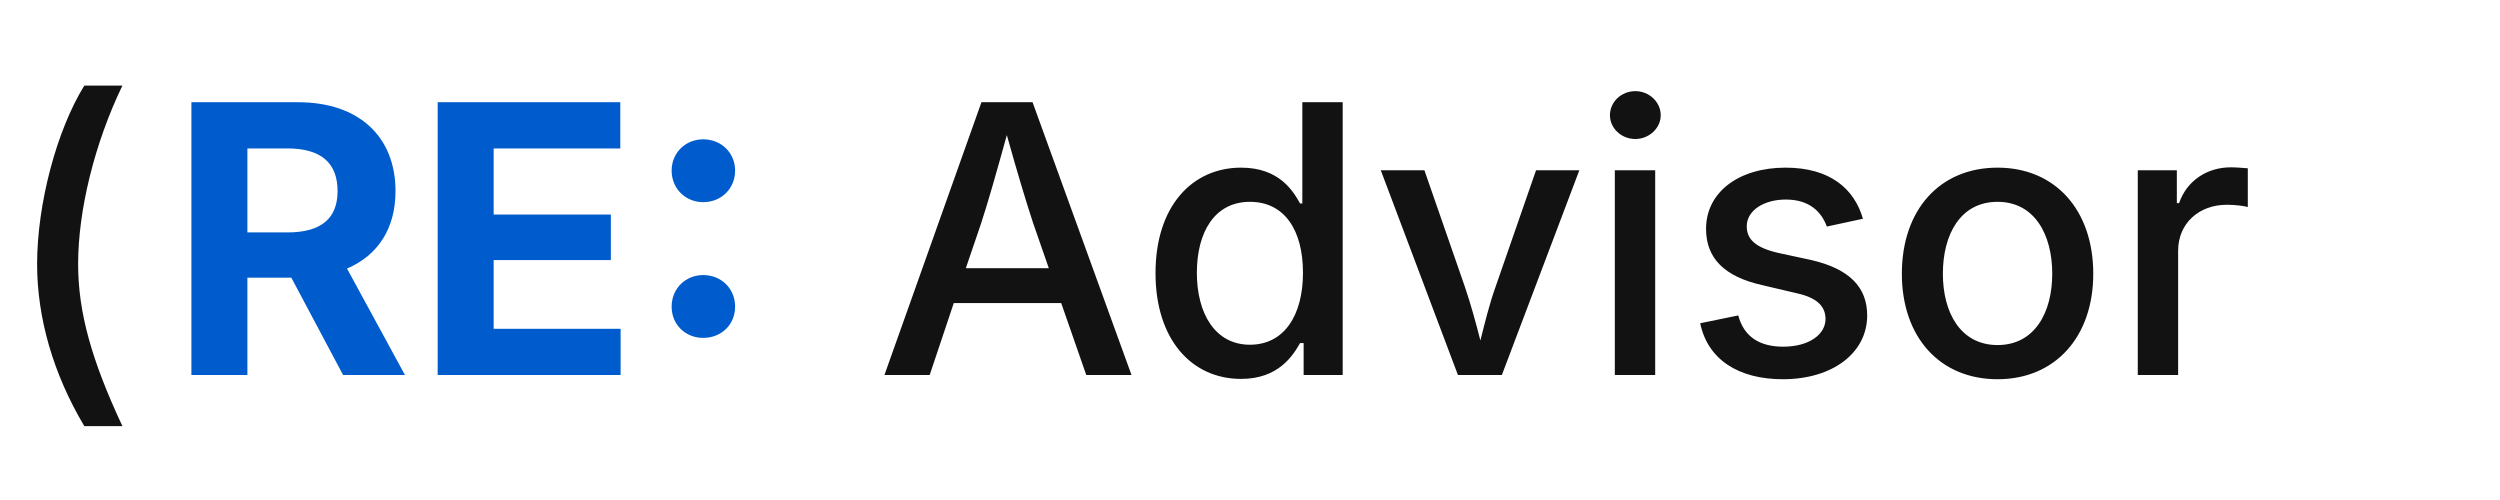
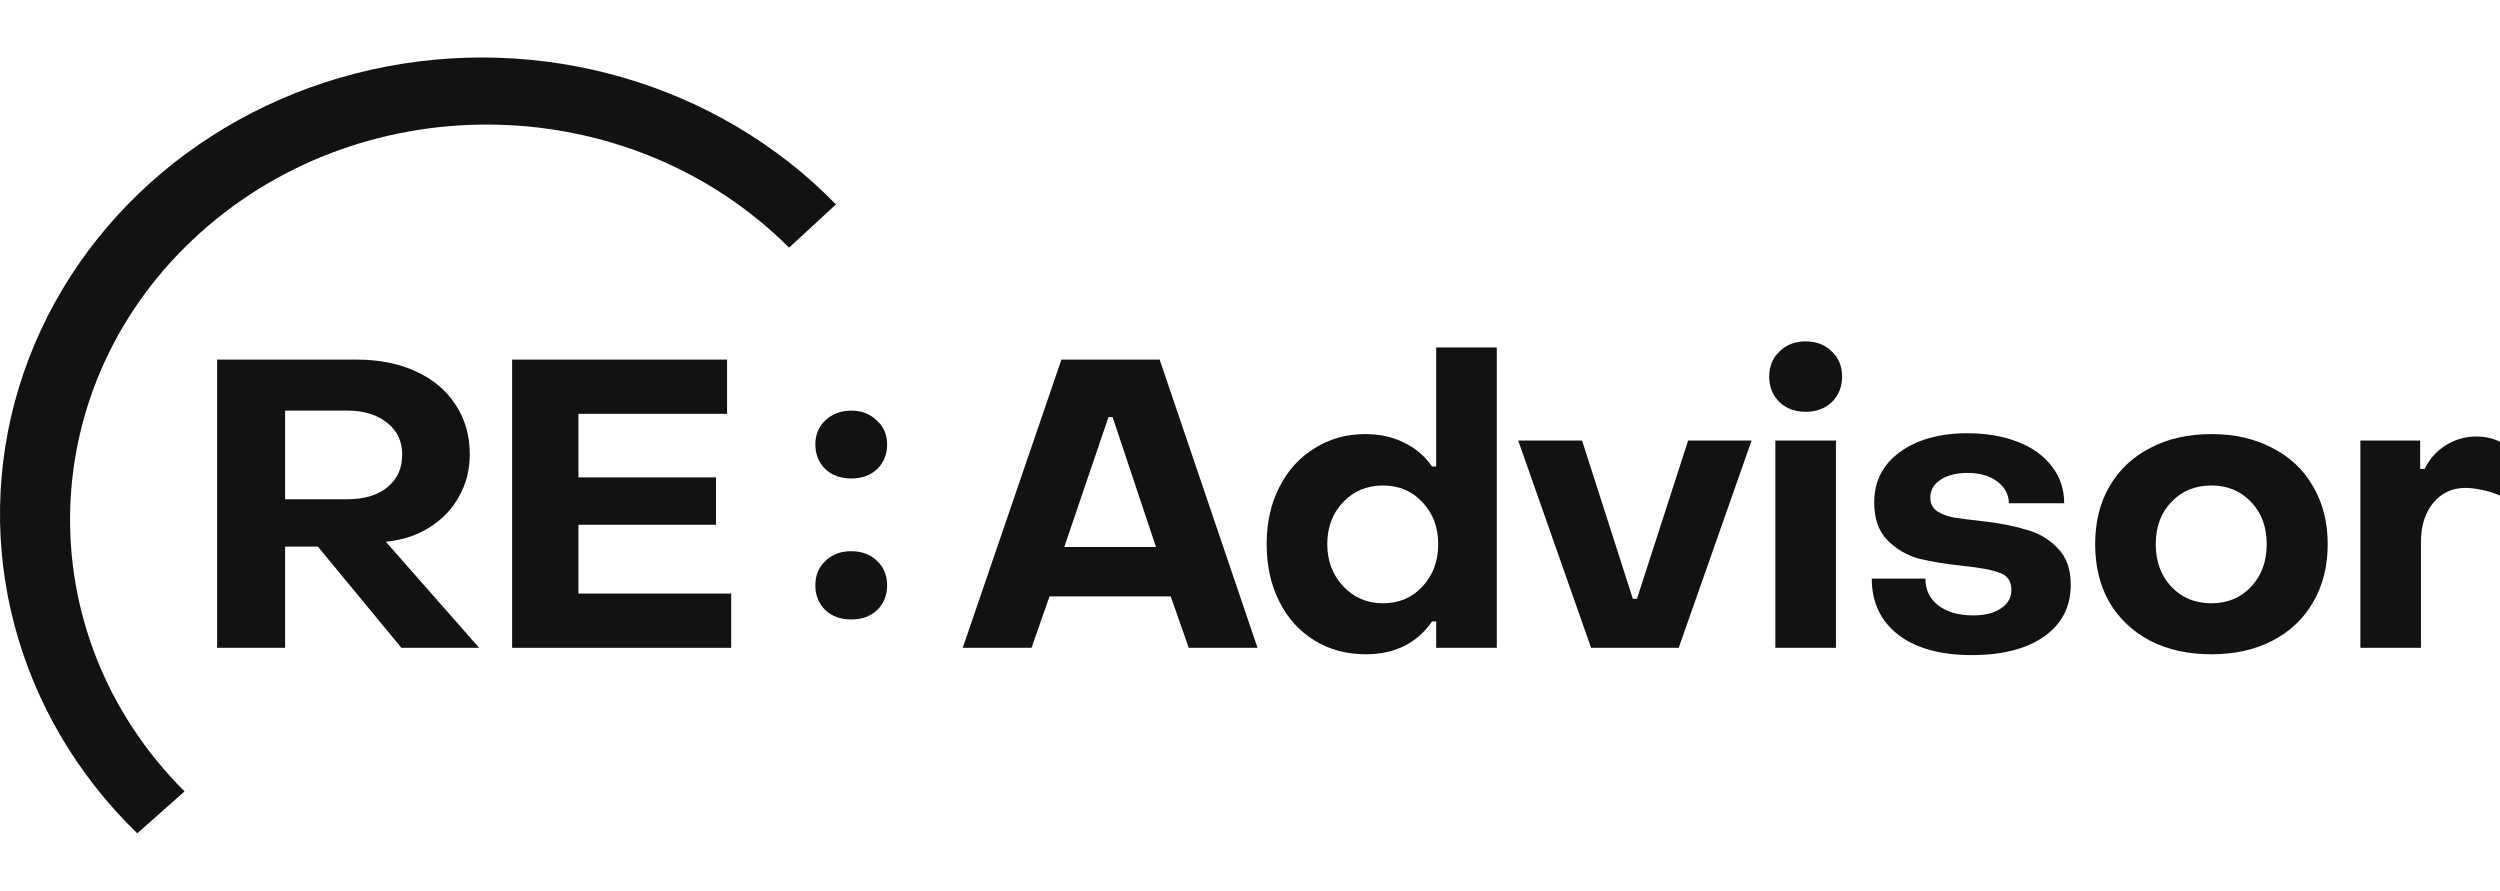
- <svg xmlns="http://www.w3.org/2000/svg" width="120" height="24" viewBox="0 0 120 24" fill="none">
-   <text x="0" y="18" font-family="system-ui, -apple-system, sans-serif" font-size="18" font-weight="500" fill="#121212">(</text>
-   <text x="8" y="18" font-family="system-ui, -apple-system, sans-serif" font-size="18" font-weight="700" fill="#005CCD">RE:</text>
-   <text x="42" y="18" font-family="system-ui, -apple-system, sans-serif" font-size="18" font-weight="500" fill="#121212">Advisor</text>
+ <svg xmlns="http://www.w3.org/2000/svg" width="87" height="31" viewBox="0 0 87 31" fill="none">
+   <path d="M7.556 22.544V12.514H12.401C13.189 12.514 13.878 12.65 14.467 12.922C15.065 13.194 15.526 13.579 15.849 14.077C16.182 14.575 16.348 15.152 16.348 15.81C16.348 16.345 16.224 16.834 15.977 17.275C15.74 17.707 15.407 18.059 14.98 18.331C14.562 18.604 14.082 18.773 13.541 18.839L13.427 18.853L16.675 22.544H13.968L11.062 19.022H9.922V22.544H7.556ZM12.088 17.374C12.667 17.374 13.128 17.237 13.47 16.965C13.821 16.683 13.997 16.303 13.997 15.824C13.997 15.354 13.821 14.983 13.47 14.711C13.118 14.429 12.657 14.289 12.088 14.289H9.922V17.374H12.088Z" fill="#121212" />
+   <path d="M25.445 22.544H17.822V12.514H25.302V14.401H20.13V16.613H24.918V18.261H20.13V20.656H25.445V22.544Z" fill="#121212" />
+   <path d="M35.897 22.544H33.503L36.937 12.514H40.356L43.762 22.544H41.368L40.741 20.754H36.524L35.897 22.544ZM38.575 14.514L37.037 19.036H40.228L38.718 14.514H38.575Z" fill="#121212" />
+   <path d="M47.528 22.769C46.863 22.769 46.27 22.609 45.747 22.29C45.225 21.971 44.816 21.52 44.522 20.938C44.227 20.355 44.08 19.689 44.08 18.937C44.08 18.186 44.227 17.524 44.522 16.951C44.816 16.369 45.225 15.918 45.747 15.599C46.27 15.27 46.858 15.106 47.514 15.106C48.017 15.106 48.464 15.204 48.853 15.401C49.252 15.589 49.58 15.866 49.836 16.233H49.979V12.091H52.088V22.544H49.979V21.628H49.836C49.304 22.389 48.535 22.769 47.528 22.769ZM48.127 20.994C48.687 20.994 49.148 20.797 49.509 20.402C49.87 20.008 50.05 19.52 50.05 18.937C50.05 18.355 49.87 17.871 49.509 17.486C49.148 17.092 48.687 16.895 48.127 16.895C47.566 16.895 47.101 17.092 46.73 17.486C46.369 17.871 46.189 18.355 46.189 18.937C46.189 19.52 46.374 20.008 46.745 20.402C47.115 20.797 47.576 20.994 48.127 20.994Z" fill="#121212" />
+   <path d="M58.419 22.544H55.37L52.834 15.331H55.056L56.823 20.839H56.966L58.747 15.331H60.955L58.419 22.544Z" fill="#121212" />
+   <path d="M62.836 14.331C62.466 14.331 62.162 14.218 61.925 13.993C61.687 13.758 61.568 13.462 61.568 13.105C61.568 12.748 61.687 12.457 61.925 12.232C62.162 11.997 62.466 11.88 62.836 11.88C63.207 11.88 63.511 11.997 63.748 12.232C63.986 12.457 64.105 12.748 64.105 13.105C64.105 13.462 63.986 13.758 63.748 13.993C63.511 14.218 63.207 14.331 62.836 14.331ZM63.891 22.544H61.782V15.331H63.891V22.544Z" fill="#121212" />
+   <path d="M68.614 22.797C67.531 22.797 66.681 22.562 66.064 22.093C65.446 21.614 65.137 20.961 65.137 20.135H67.004C67.004 20.52 67.151 20.83 67.446 21.064C67.75 21.299 68.158 21.416 68.671 21.416C69.07 21.416 69.388 21.337 69.626 21.177C69.873 21.017 69.996 20.801 69.996 20.529C69.996 20.229 69.863 20.031 69.597 19.937C69.331 19.834 68.918 19.754 68.358 19.698C67.74 19.632 67.218 19.548 66.79 19.444C66.372 19.332 66.007 19.12 65.693 18.81C65.38 18.5 65.223 18.059 65.223 17.486C65.223 16.754 65.517 16.172 66.106 15.739C66.705 15.298 67.493 15.077 68.472 15.077C69.117 15.077 69.697 15.176 70.21 15.373C70.723 15.57 71.122 15.857 71.407 16.233C71.692 16.599 71.834 17.026 71.834 17.514H69.911C69.901 17.195 69.763 16.942 69.497 16.754C69.241 16.556 68.899 16.458 68.472 16.458C68.082 16.458 67.769 16.538 67.531 16.697C67.294 16.848 67.175 17.054 67.175 17.317C67.175 17.524 67.256 17.683 67.417 17.796C67.588 17.899 67.778 17.97 67.987 18.008C68.206 18.045 68.571 18.092 69.084 18.148C69.645 18.214 70.134 18.313 70.552 18.444C70.979 18.566 71.335 18.782 71.62 19.092C71.915 19.393 72.062 19.811 72.062 20.346C72.062 21.116 71.753 21.717 71.136 22.149C70.528 22.581 69.687 22.797 68.614 22.797Z" fill="#121212" />
+   <path d="M76.958 22.769C76.15 22.769 75.443 22.614 74.835 22.304C74.227 21.985 73.752 21.539 73.41 20.966C73.078 20.384 72.911 19.707 72.911 18.937C72.911 18.167 73.078 17.496 73.41 16.923C73.752 16.34 74.227 15.894 74.835 15.585C75.443 15.265 76.15 15.106 76.958 15.106C77.756 15.106 78.459 15.265 79.067 15.585C79.684 15.894 80.159 16.34 80.491 16.923C80.833 17.496 81.004 18.167 81.004 18.937C81.004 19.707 80.833 20.384 80.491 20.966C80.159 21.539 79.684 21.985 79.067 22.304C78.459 22.614 77.756 22.769 76.958 22.769ZM76.958 20.994C77.518 20.994 77.979 20.801 78.34 20.416C78.701 20.031 78.881 19.538 78.881 18.937C78.881 18.336 78.701 17.848 78.34 17.472C77.979 17.087 77.518 16.895 76.958 16.895C76.388 16.895 75.922 17.087 75.561 17.472C75.201 17.848 75.02 18.336 75.02 18.937C75.02 19.538 75.201 20.031 75.561 20.416C75.922 20.801 76.388 20.994 76.958 20.994Z" fill="#121212" />
+   <path d="M82.141 22.544V15.331H84.222V16.317H84.378C84.54 15.979 84.782 15.707 85.105 15.5C85.437 15.293 85.794 15.19 86.174 15.19C86.478 15.19 86.753 15.251 87 15.373V17.247C86.81 17.162 86.601 17.096 86.373 17.05C86.155 17.003 85.965 16.979 85.803 16.979C85.338 16.979 84.963 17.153 84.677 17.5C84.392 17.848 84.25 18.299 84.25 18.853V22.544H82.141Z" fill="#121212" />
+   <path d="M29.623 16.651C29.255 16.651 28.955 16.543 28.723 16.326C28.49 16.099 28.374 15.812 28.374 15.463C28.374 15.124 28.49 14.846 28.723 14.629C28.965 14.403 29.265 14.29 29.623 14.29C29.981 14.29 30.276 14.403 30.509 14.629C30.75 14.846 30.872 15.124 30.872 15.463C30.872 15.812 30.755 16.099 30.523 16.326C30.291 16.543 29.991 16.651 29.623 16.651ZM29.623 21.557C29.255 21.557 28.955 21.449 28.723 21.232C28.49 21.006 28.374 20.718 28.374 20.369C28.374 20.021 28.49 19.738 28.723 19.521C28.955 19.295 29.255 19.182 29.623 19.182C29.991 19.182 30.291 19.295 30.523 19.521C30.755 19.738 30.872 20.021 30.872 20.369C30.872 20.718 30.755 21.006 30.523 21.232C30.291 21.449 29.991 21.557 29.623 21.557Z" fill="#121212" />
+   <path d="M29.091 7.114C24.989 2.902 18.811 1.11 12.924 2.424C7.038 3.738 2.354 7.954 0.666 13.458C-1.021 18.962 0.55 24.901 4.777 29L6.422 27.541C0.908 22.035 1.148 13.336 6.958 8.11C12.767 2.885 21.947 3.112 27.46 8.618L29.091 7.114Z" fill="#121212" />
</svg>
